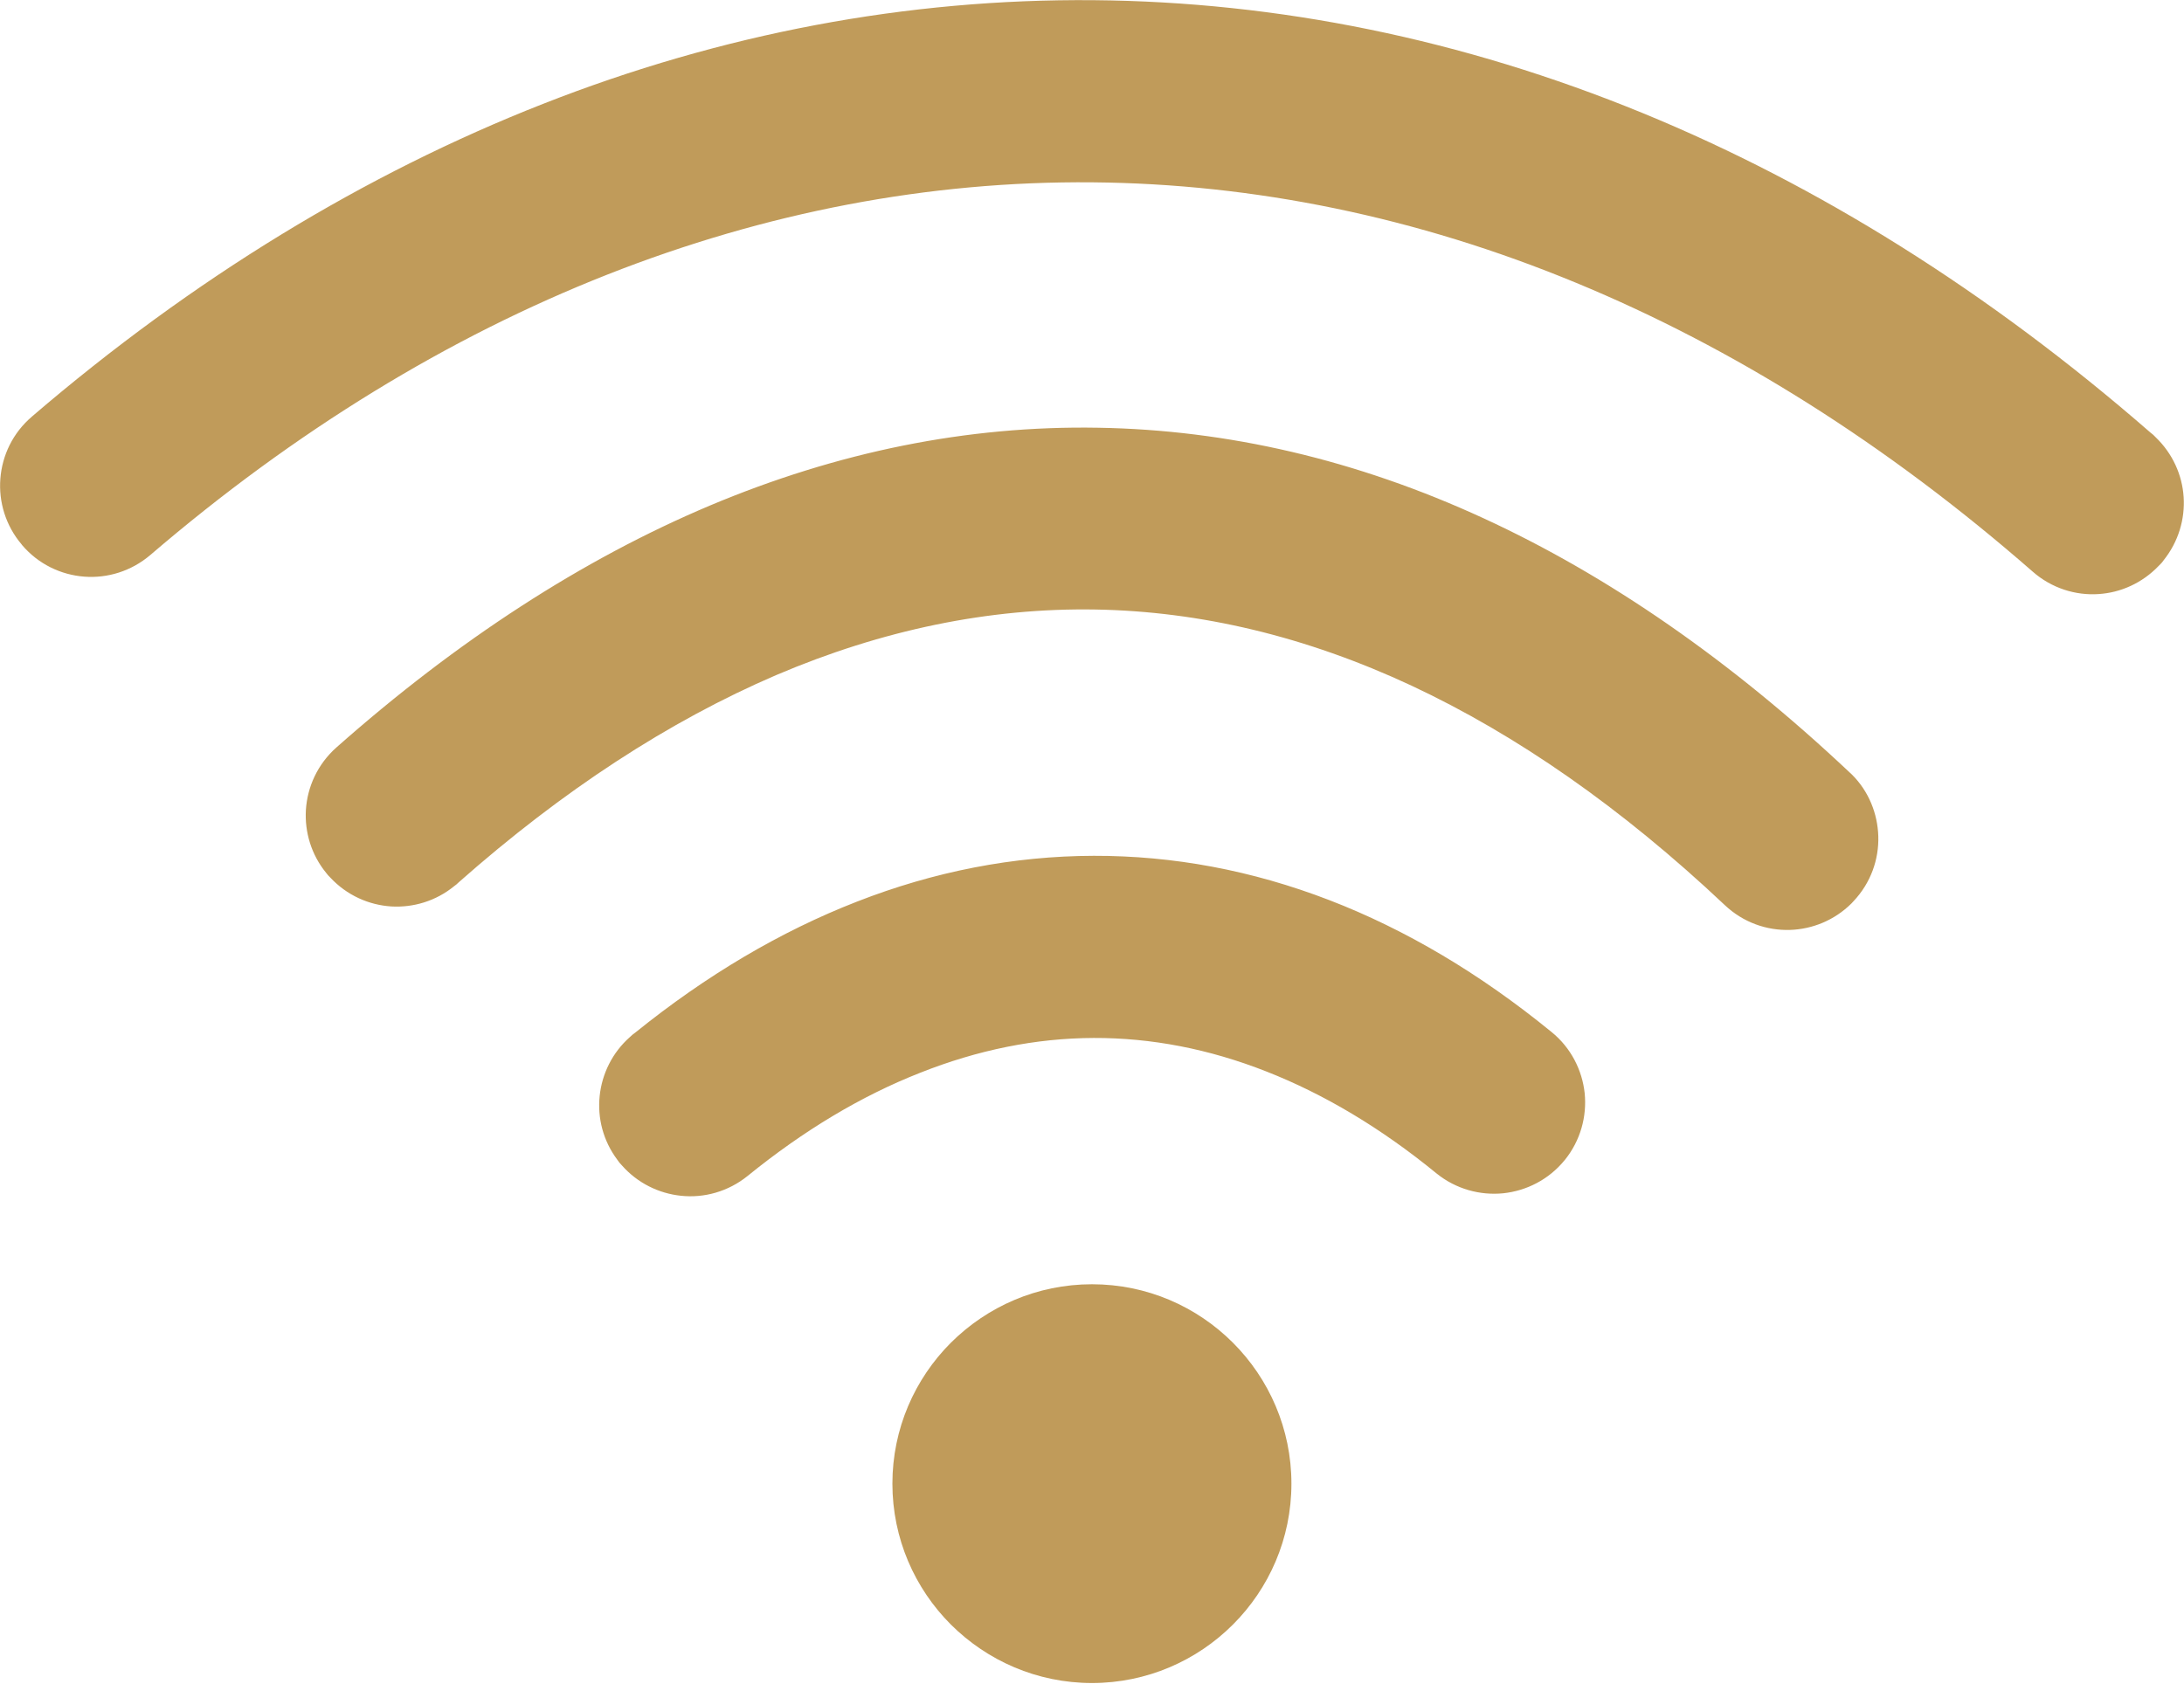
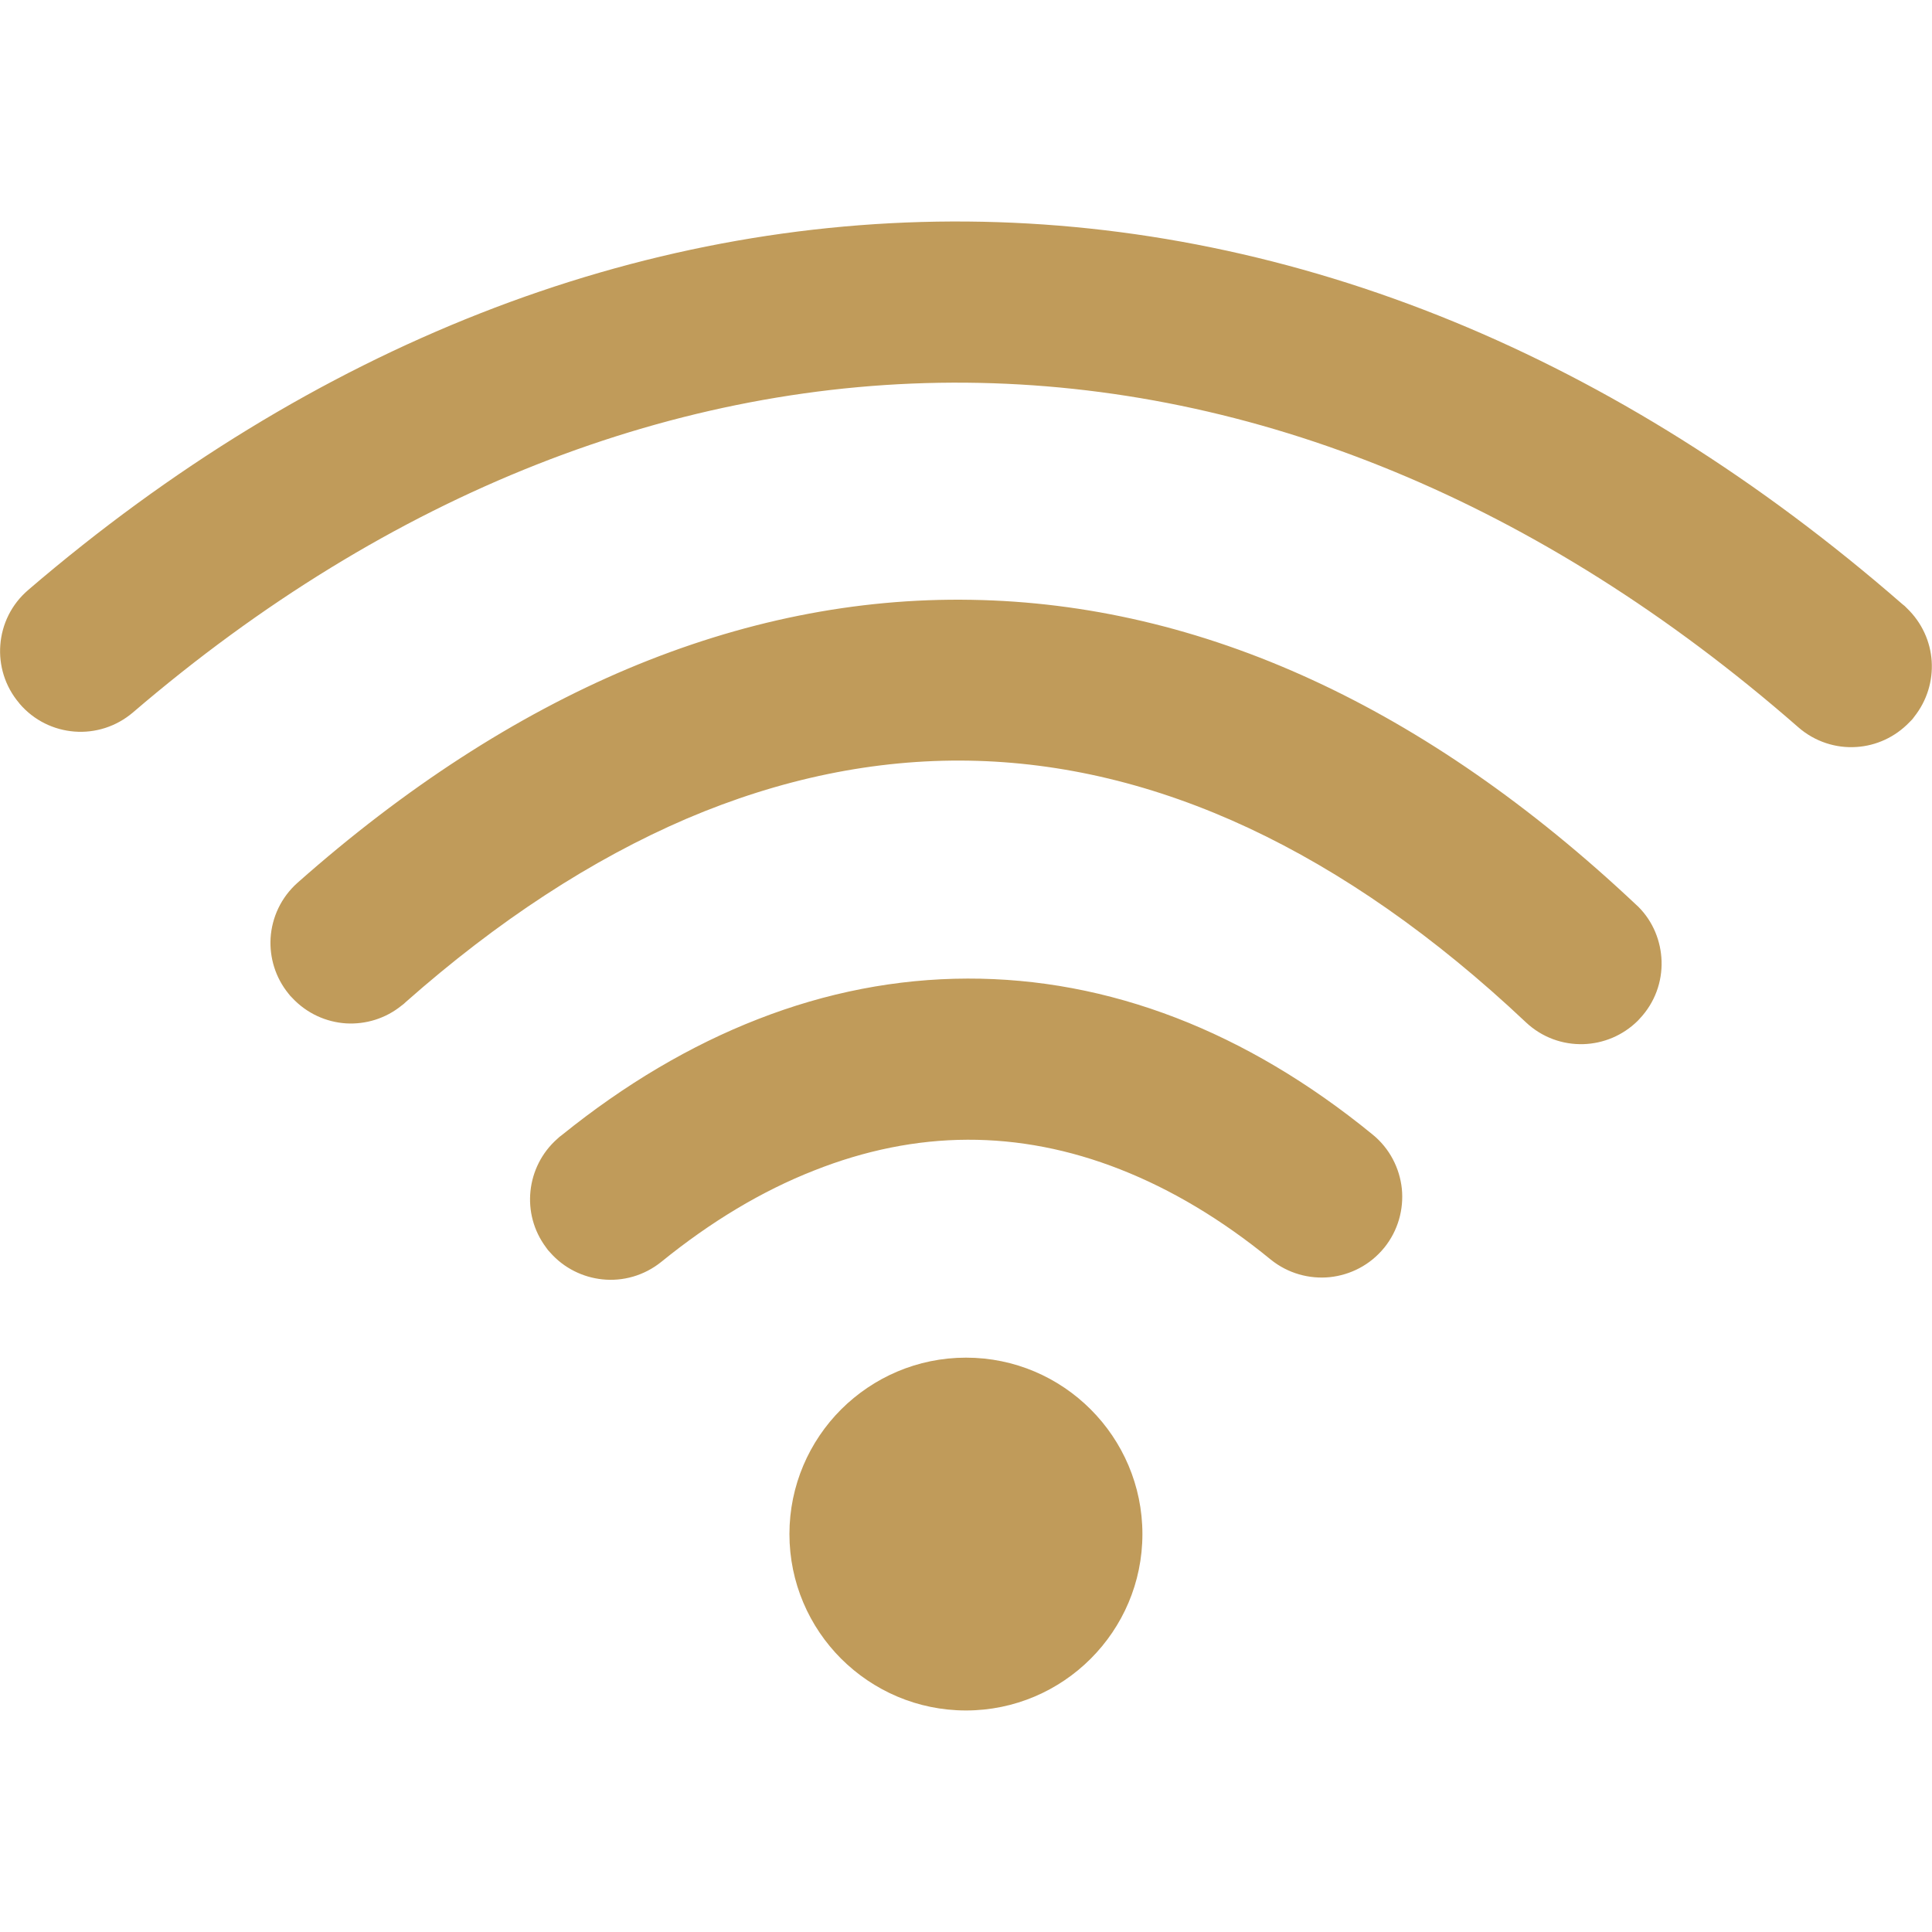
- <svg xmlns="http://www.w3.org/2000/svg" version="1.1" id="Layer_1" x="0px" y="0px" viewBox="0 0 122.88 94.72" style="enable-background:new 0 0 122.88 94.72" xml:space="preserve" fill="#C09B5A">
+ <svg xmlns="http://www.w3.org/2000/svg" version="1.1" id="Layer_1" x="0px" y="0px" viewBox="0 0 122.88 94.72" style="enable-background:new 0 0 122.88 94.72" xml:space="preserve" width="50px" height="50px" fill="#C09B5A">
  <g>
    <path d="M8.46,31.23c-1.08,0.92-2.42,1.32-3.72,1.22c-1.31-0.1-2.58-0.7-3.5-1.78l-0.02-0.03c-0.91-1.07-1.3-2.41-1.2-3.7 c0.1-1.31,0.7-2.58,1.78-3.5l0.01-0.01c9.06-7.77,18.73-13.65,28.73-17.58c10.08-3.96,20.5-5.93,31-5.84 c10.35,0.09,20.74,2.19,30.9,6.36c9.81,4.03,19.4,10,28.55,17.97c0.11,0.08,0.21,0.17,0.29,0.26c0.96,0.92,1.5,2.13,1.58,3.37 c0.08,1.24-0.29,2.51-1.12,3.55c-0.08,0.12-0.18,0.23-0.29,0.33c-0.92,0.96-2.13,1.5-3.37,1.58c-1.3,0.09-2.65-0.33-3.71-1.26 c-8.27-7.23-16.9-12.62-25.68-16.25c-8.99-3.72-18.14-5.58-27.23-5.66c-9.2-0.08-18.38,1.68-27.31,5.2 C25.25,18.97,16.6,24.25,8.46,31.23L8.46,31.23z M61.44,72.27c3.1,0,5.9,1.26,7.93,3.29c2.03,2.03,3.29,4.84,3.29,7.93 c0,3.1-1.26,5.9-3.29,7.93c-2.03,2.03-4.84,3.29-7.93,3.29c-3.1,0-5.9-1.26-7.94-3.29c-2.03-2.03-3.29-4.84-3.29-7.93 c0-3.09,1.26-5.9,3.29-7.93l0,0C55.54,73.53,58.34,72.27,61.44,72.27L61.44,72.27z M42.07,66.17c-1.1,0.89-2.46,1.26-3.76,1.12 c-1.24-0.13-2.44-0.71-3.32-1.71c-0.1-0.1-0.19-0.21-0.26-0.32c-0.8-1.07-1.12-2.35-0.99-3.59c0.13-1.24,0.71-2.44,1.71-3.32 c0.09-0.09,0.19-0.17,0.29-0.24c4-3.23,8.18-5.7,12.47-7.37c4.35-1.7,8.82-2.57,13.33-2.58c4.45-0.01,8.89,0.81,13.27,2.5 c4.25,1.64,8.44,4.11,12.48,7.41c1.1,0.89,1.73,2.15,1.87,3.45c0.13,1.3-0.23,2.66-1.12,3.76l-0.01,0.01 c-0.89,1.09-2.14,1.72-3.45,1.86c-1.3,0.13-2.66-0.23-3.76-1.12l0,0c-3.14-2.57-6.35-4.47-9.56-5.73c-3.25-1.28-6.5-1.9-9.72-1.89 c-3.25,0.01-6.52,0.67-9.77,1.96C48.46,61.67,45.21,63.62,42.07,66.17L42.07,66.17z M25.81,49.65c-0.08,0.08-0.17,0.16-0.26,0.22 c-1.03,0.84-2.3,1.21-3.53,1.14c-1.27-0.08-2.51-0.63-3.44-1.63c-0.09-0.08-0.16-0.17-0.23-0.26c-0.84-1.03-1.21-2.3-1.14-3.53 c0.08-1.31,0.66-2.59,1.72-3.53c6.81-6.03,13.85-10.59,21.01-13.61c7.18-3.02,14.49-4.51,21.85-4.38c7.27,0.12,14.53,1.8,21.69,5.1 c6.97,3.21,13.86,7.96,20.59,14.3l0.13,0.12c0.95,0.95,1.44,2.2,1.48,3.46c0.04,1.31-0.42,2.63-1.39,3.66l-0.12,0.13 c-0.96,0.95-2.2,1.45-3.46,1.49c-1.31,0.04-2.63-0.42-3.66-1.39c-5.83-5.5-11.73-9.59-17.62-12.35c-5.95-2.78-11.9-4.19-17.8-4.29 c-5.99-0.1-12,1.15-17.96,3.69C37.64,40.58,31.66,44.48,25.81,49.65L25.81,49.65z" />
  </g>
</svg>
